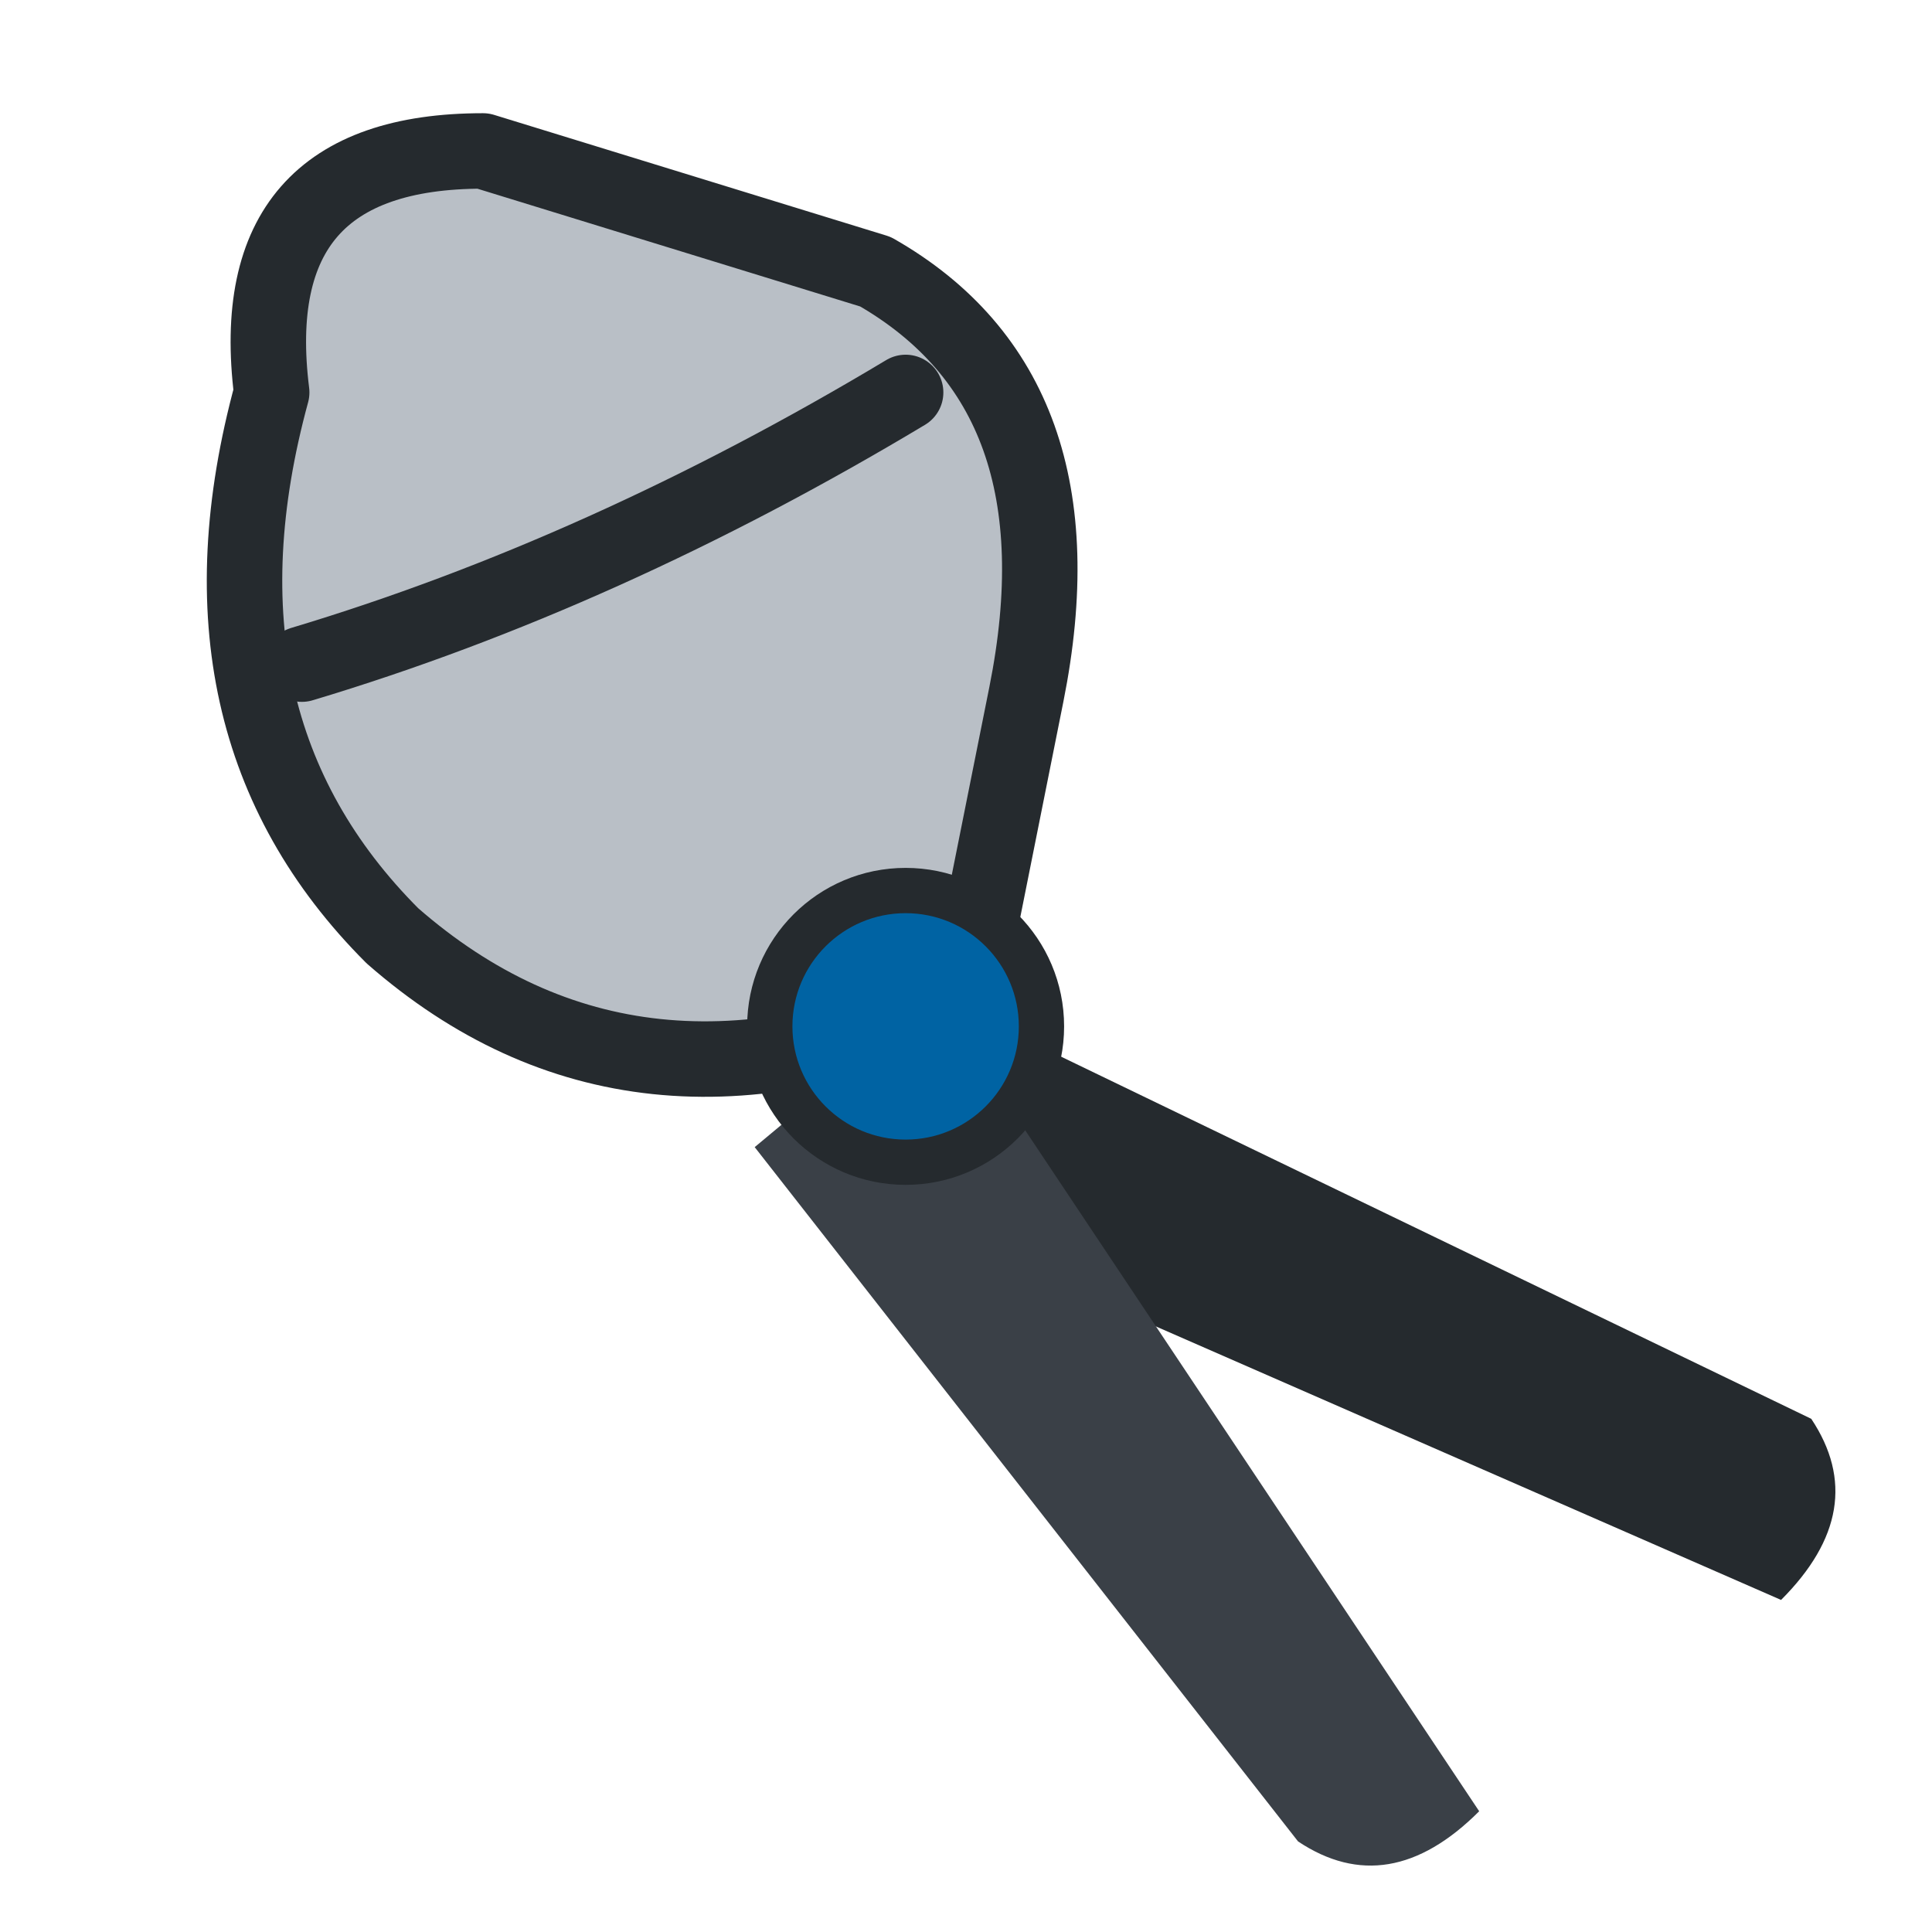
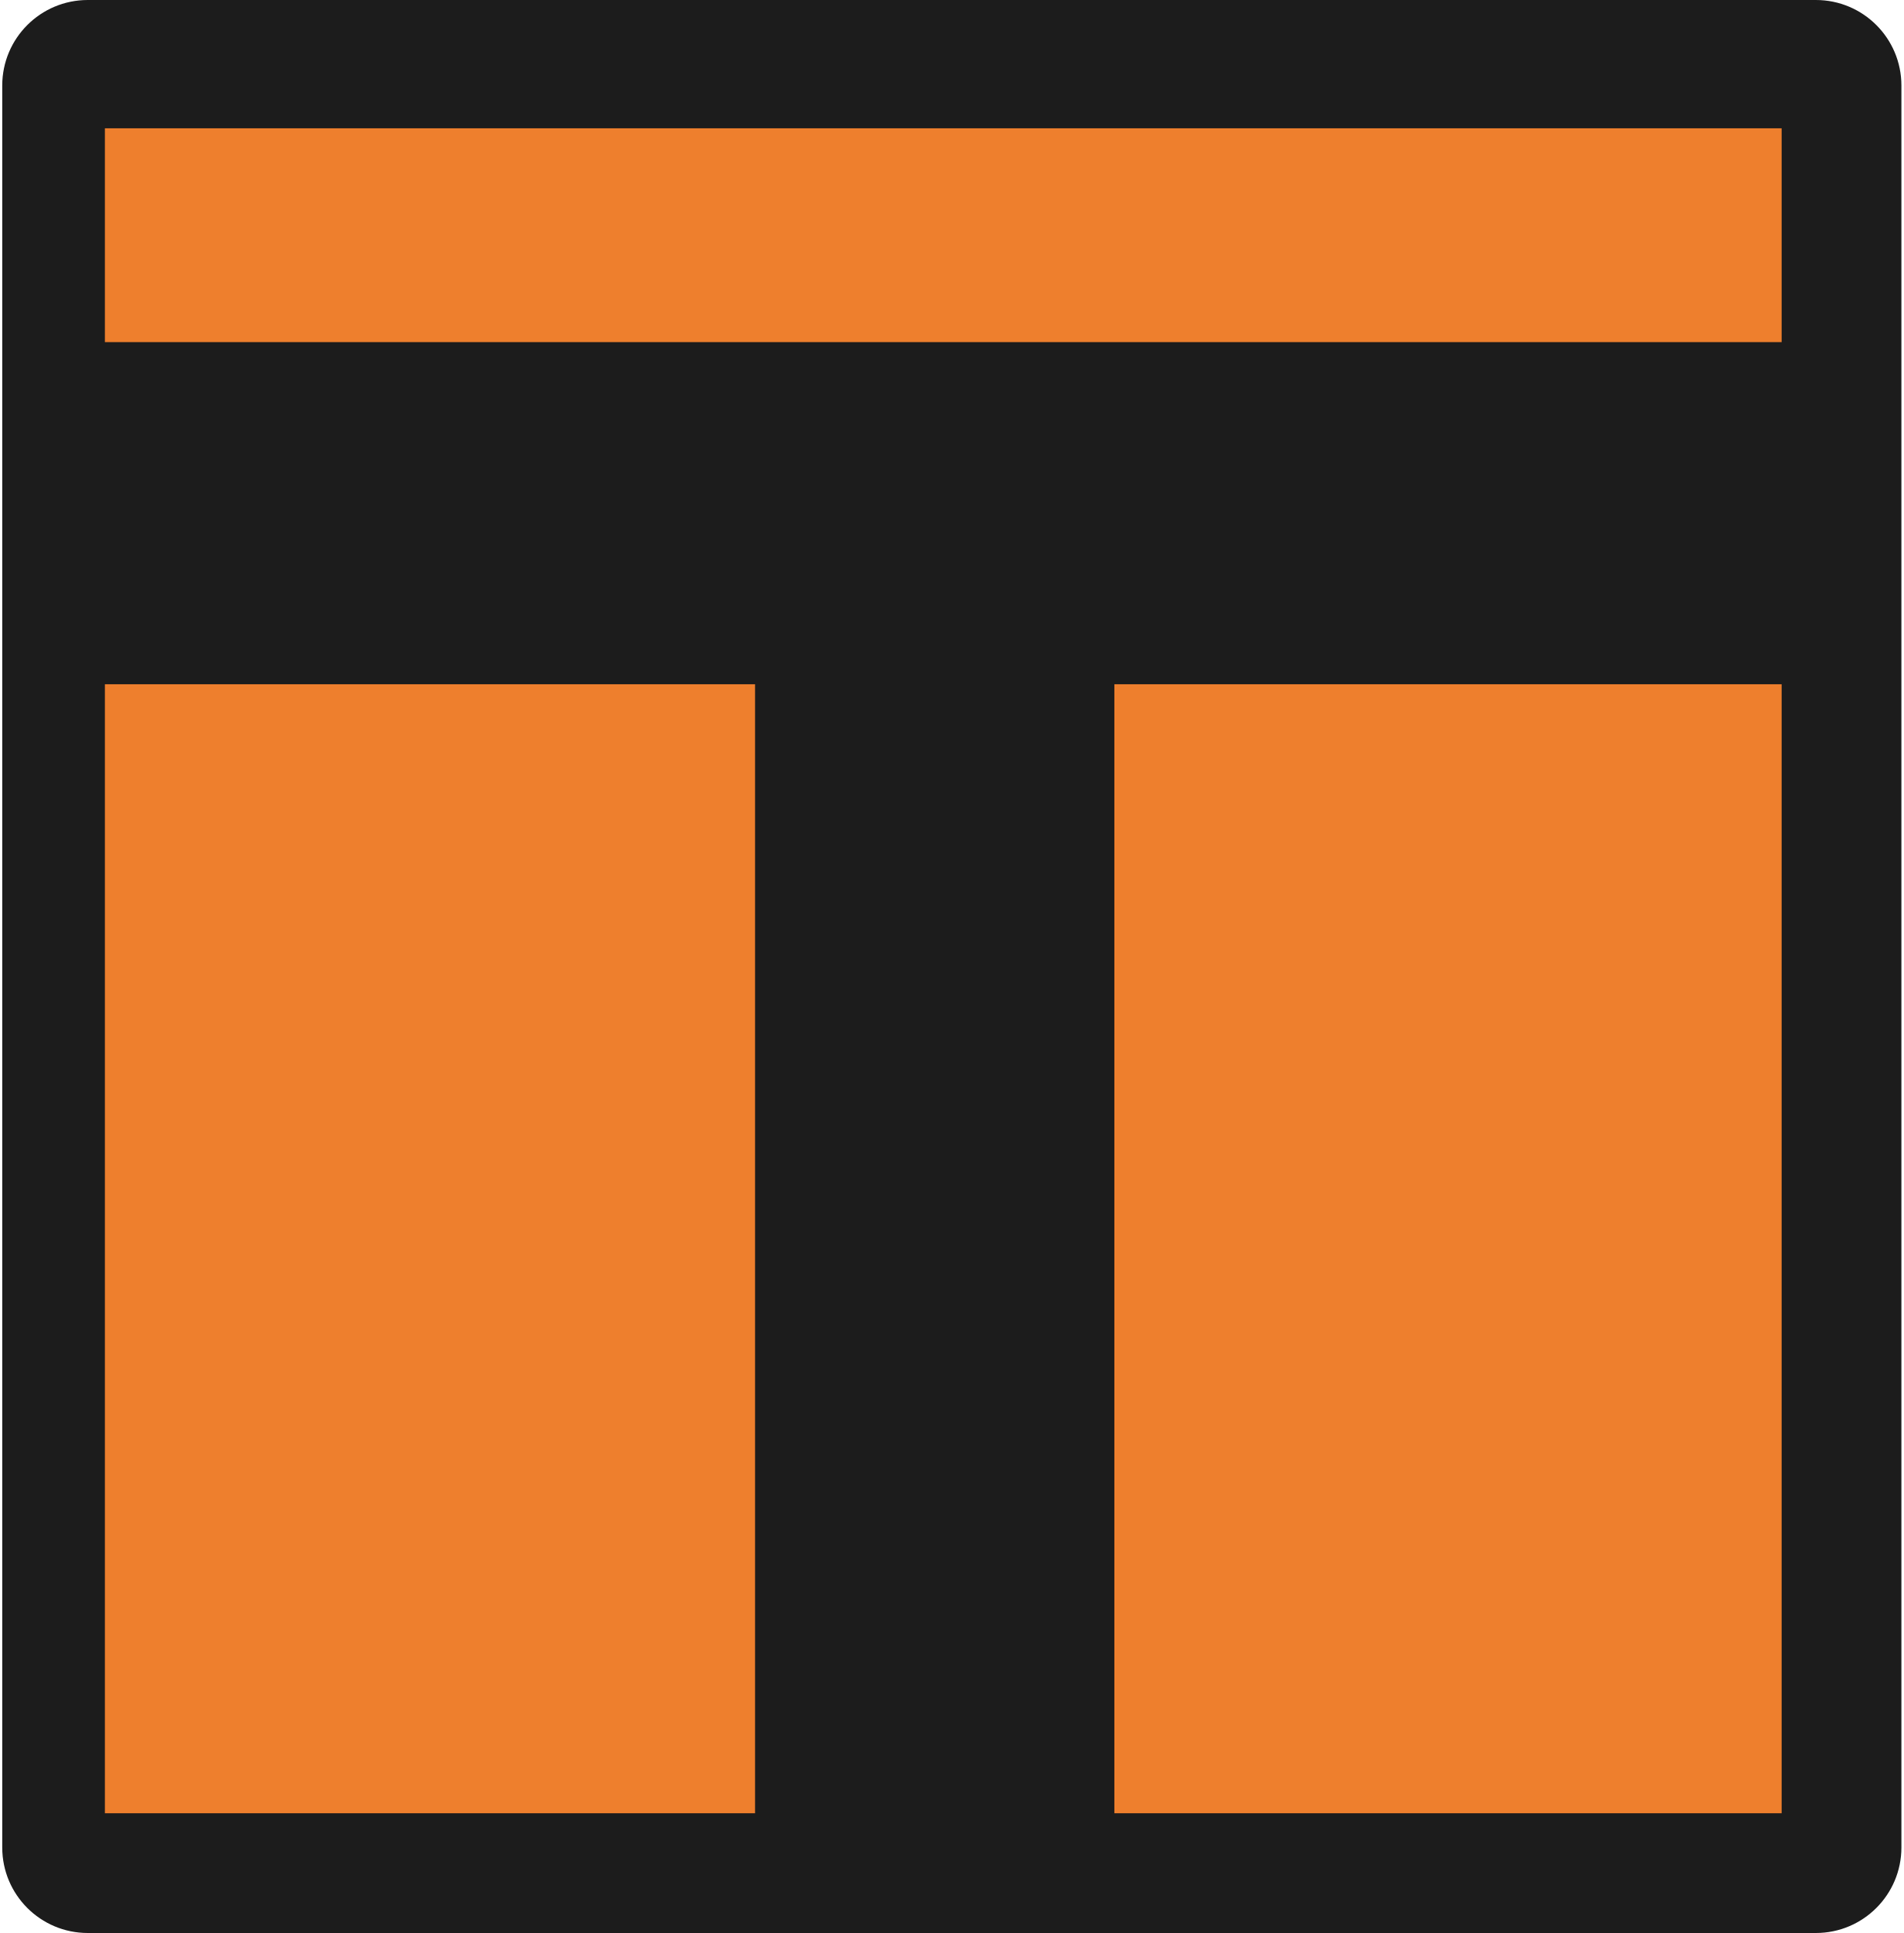
- <svg xmlns="http://www.w3.org/2000/svg" viewBox="0 0 64 64" width="64" height="64">
-   <path d="M31 33 L60 47 Q62 50 59 53 L27 39 Z" fill="#252a2e" />
-   <path d="M31 33 L49 60 Q46 63 43 61 L25 38 Z" fill="#3a4047" />
-   <path d="M9 13 Q8 5 16 5 L29 9 Q36 13 34 23 L32 33 Q21 38 13 31 Q6 24 9 13 Z" fill="#b9bfc6" stroke="#252a2e" stroke-width="2.5" stroke-linejoin="round" />
-   <path d="M10 22 Q20 19 30 13" fill="none" stroke="#252a2e" stroke-width="2.5" stroke-linecap="round" />
-   <circle cx="30" cy="34" r="4.5" fill="#0063a3" stroke="#252a2e" stroke-width="1.5" />
+ <svg xmlns="http://www.w3.org/2000/svg" viewBox="0 0 222 226" width="64" height="65">
+   <rect width="222" height="226" rx="10" fill="#1c1c1c" />
+   <rect x="12" y="15" width="196" height="25" fill="#ee7f2d" />
+   <rect x="12" y="80" width="76" height="132" fill="#ee7f2d" />
+   <rect x="130" y="80" width="78" height="132" fill="#ee7f2d" />
</svg>
